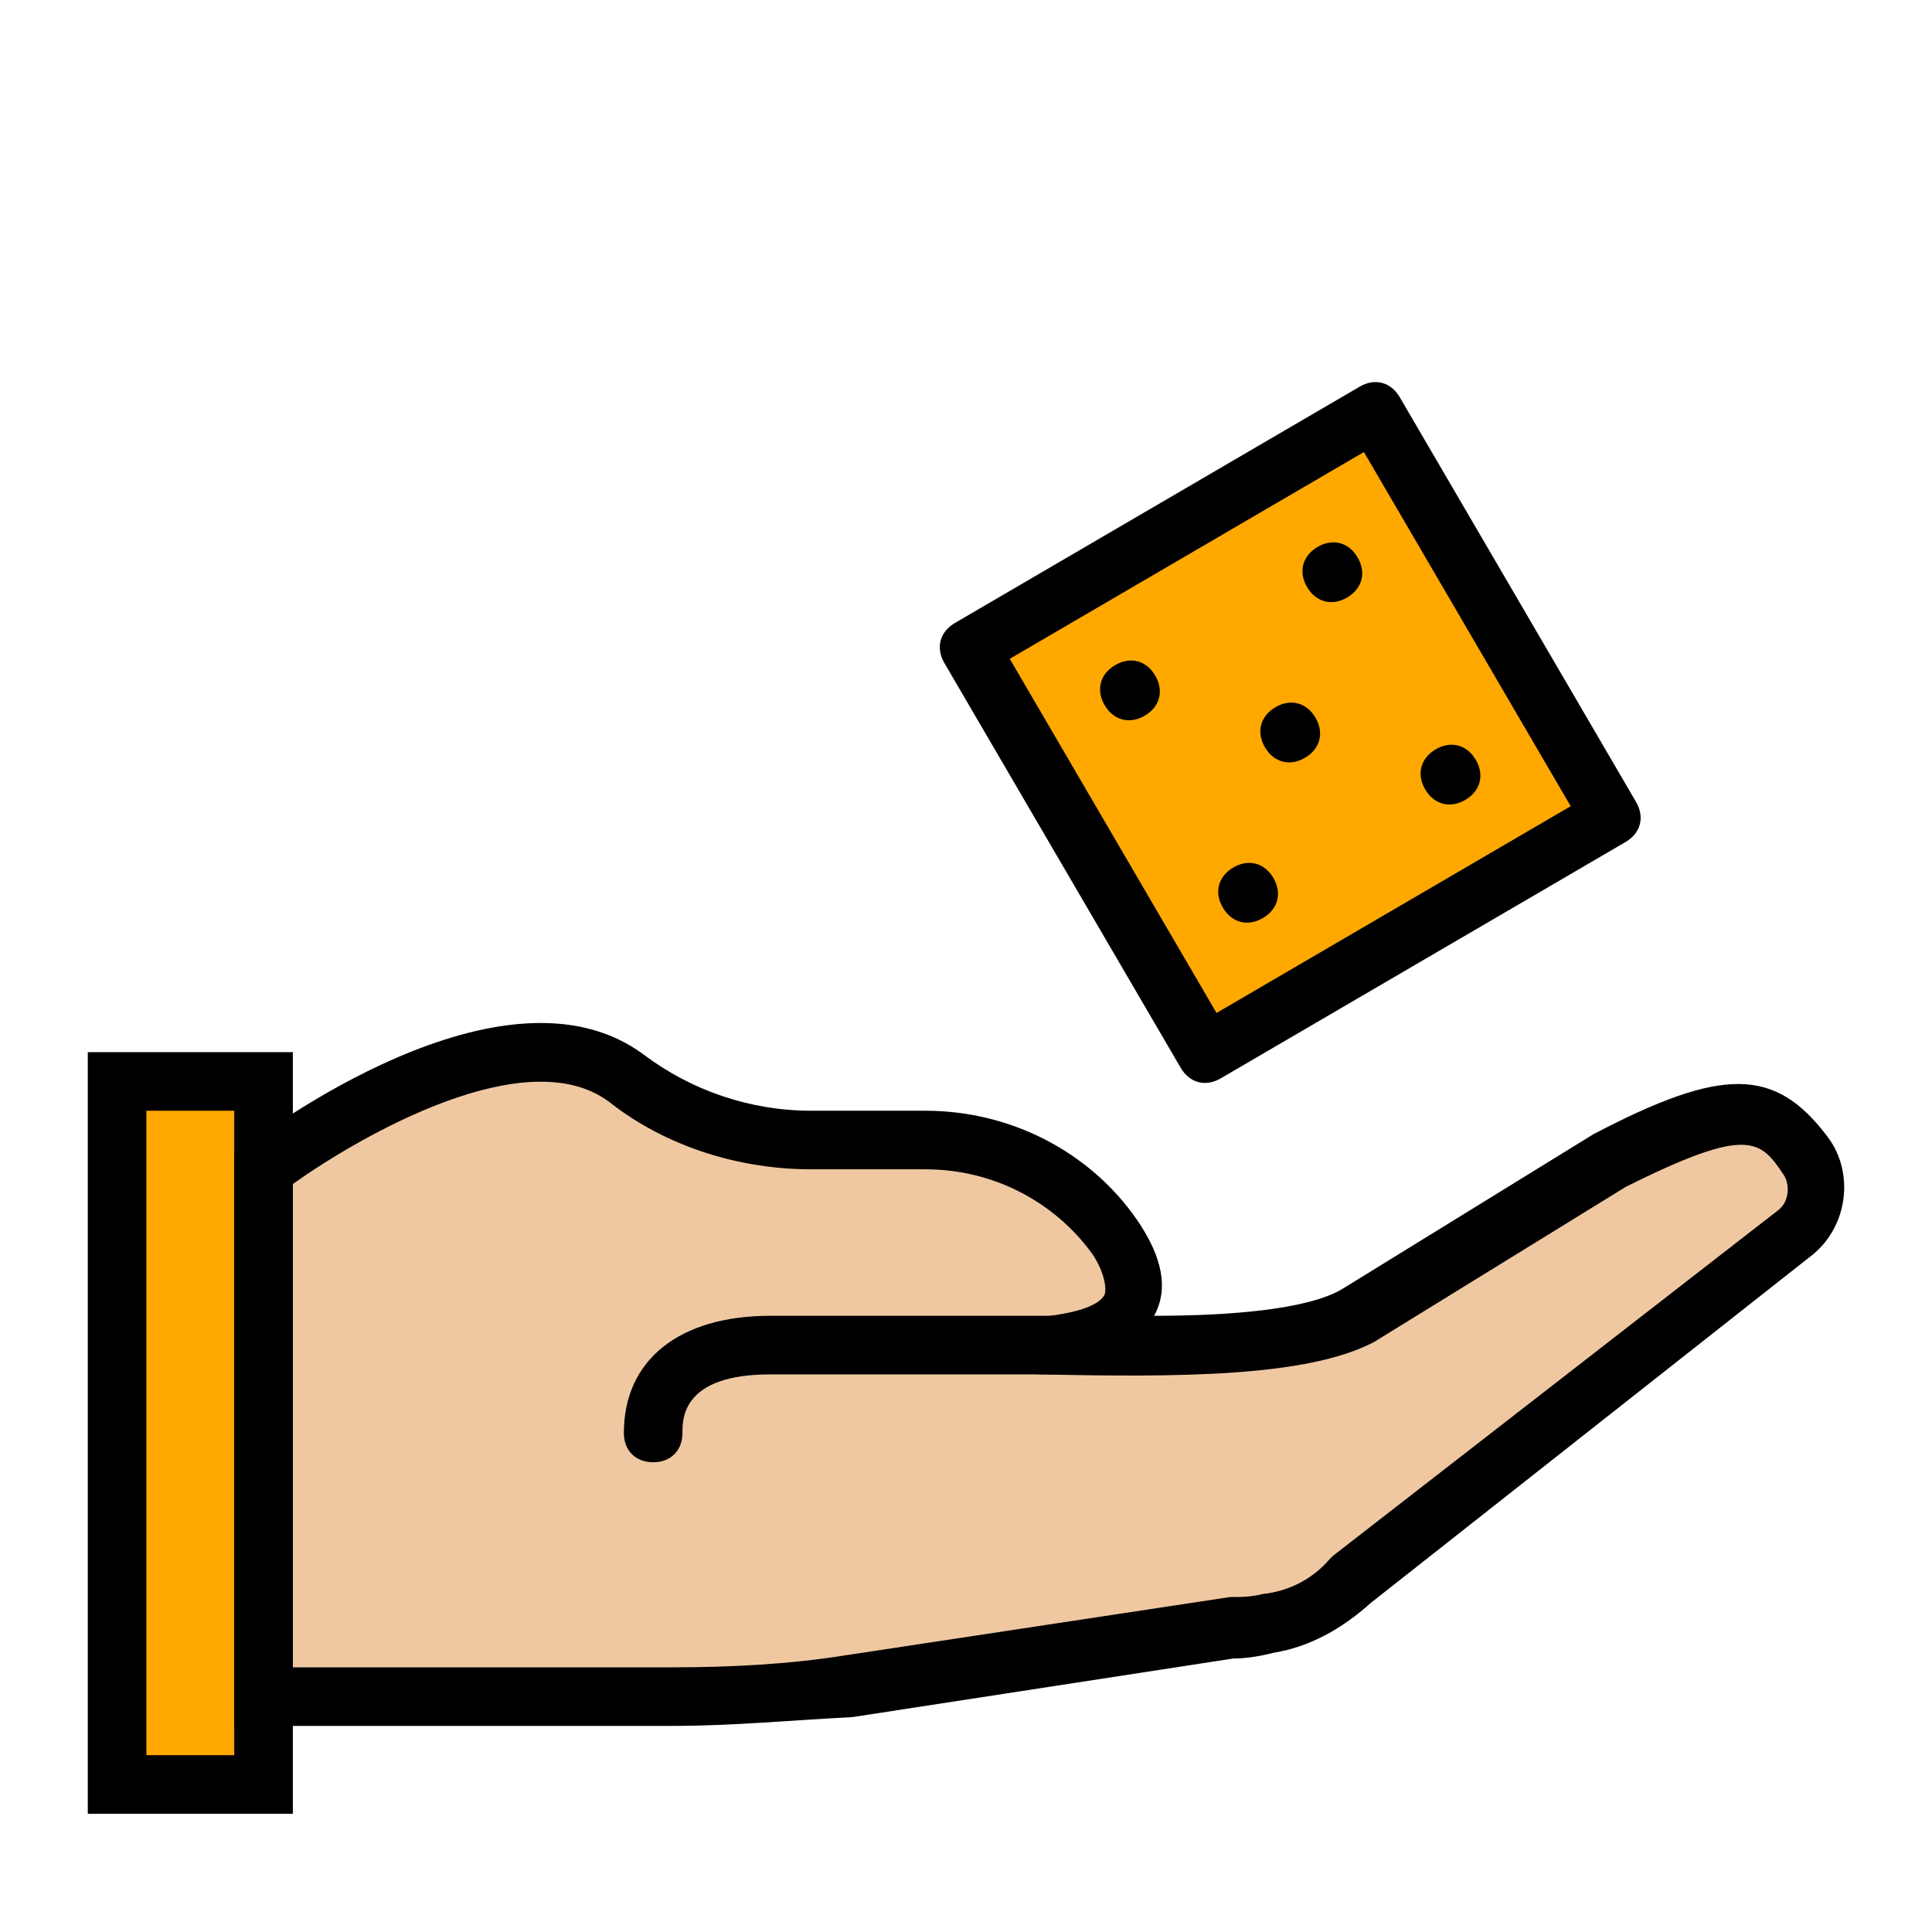
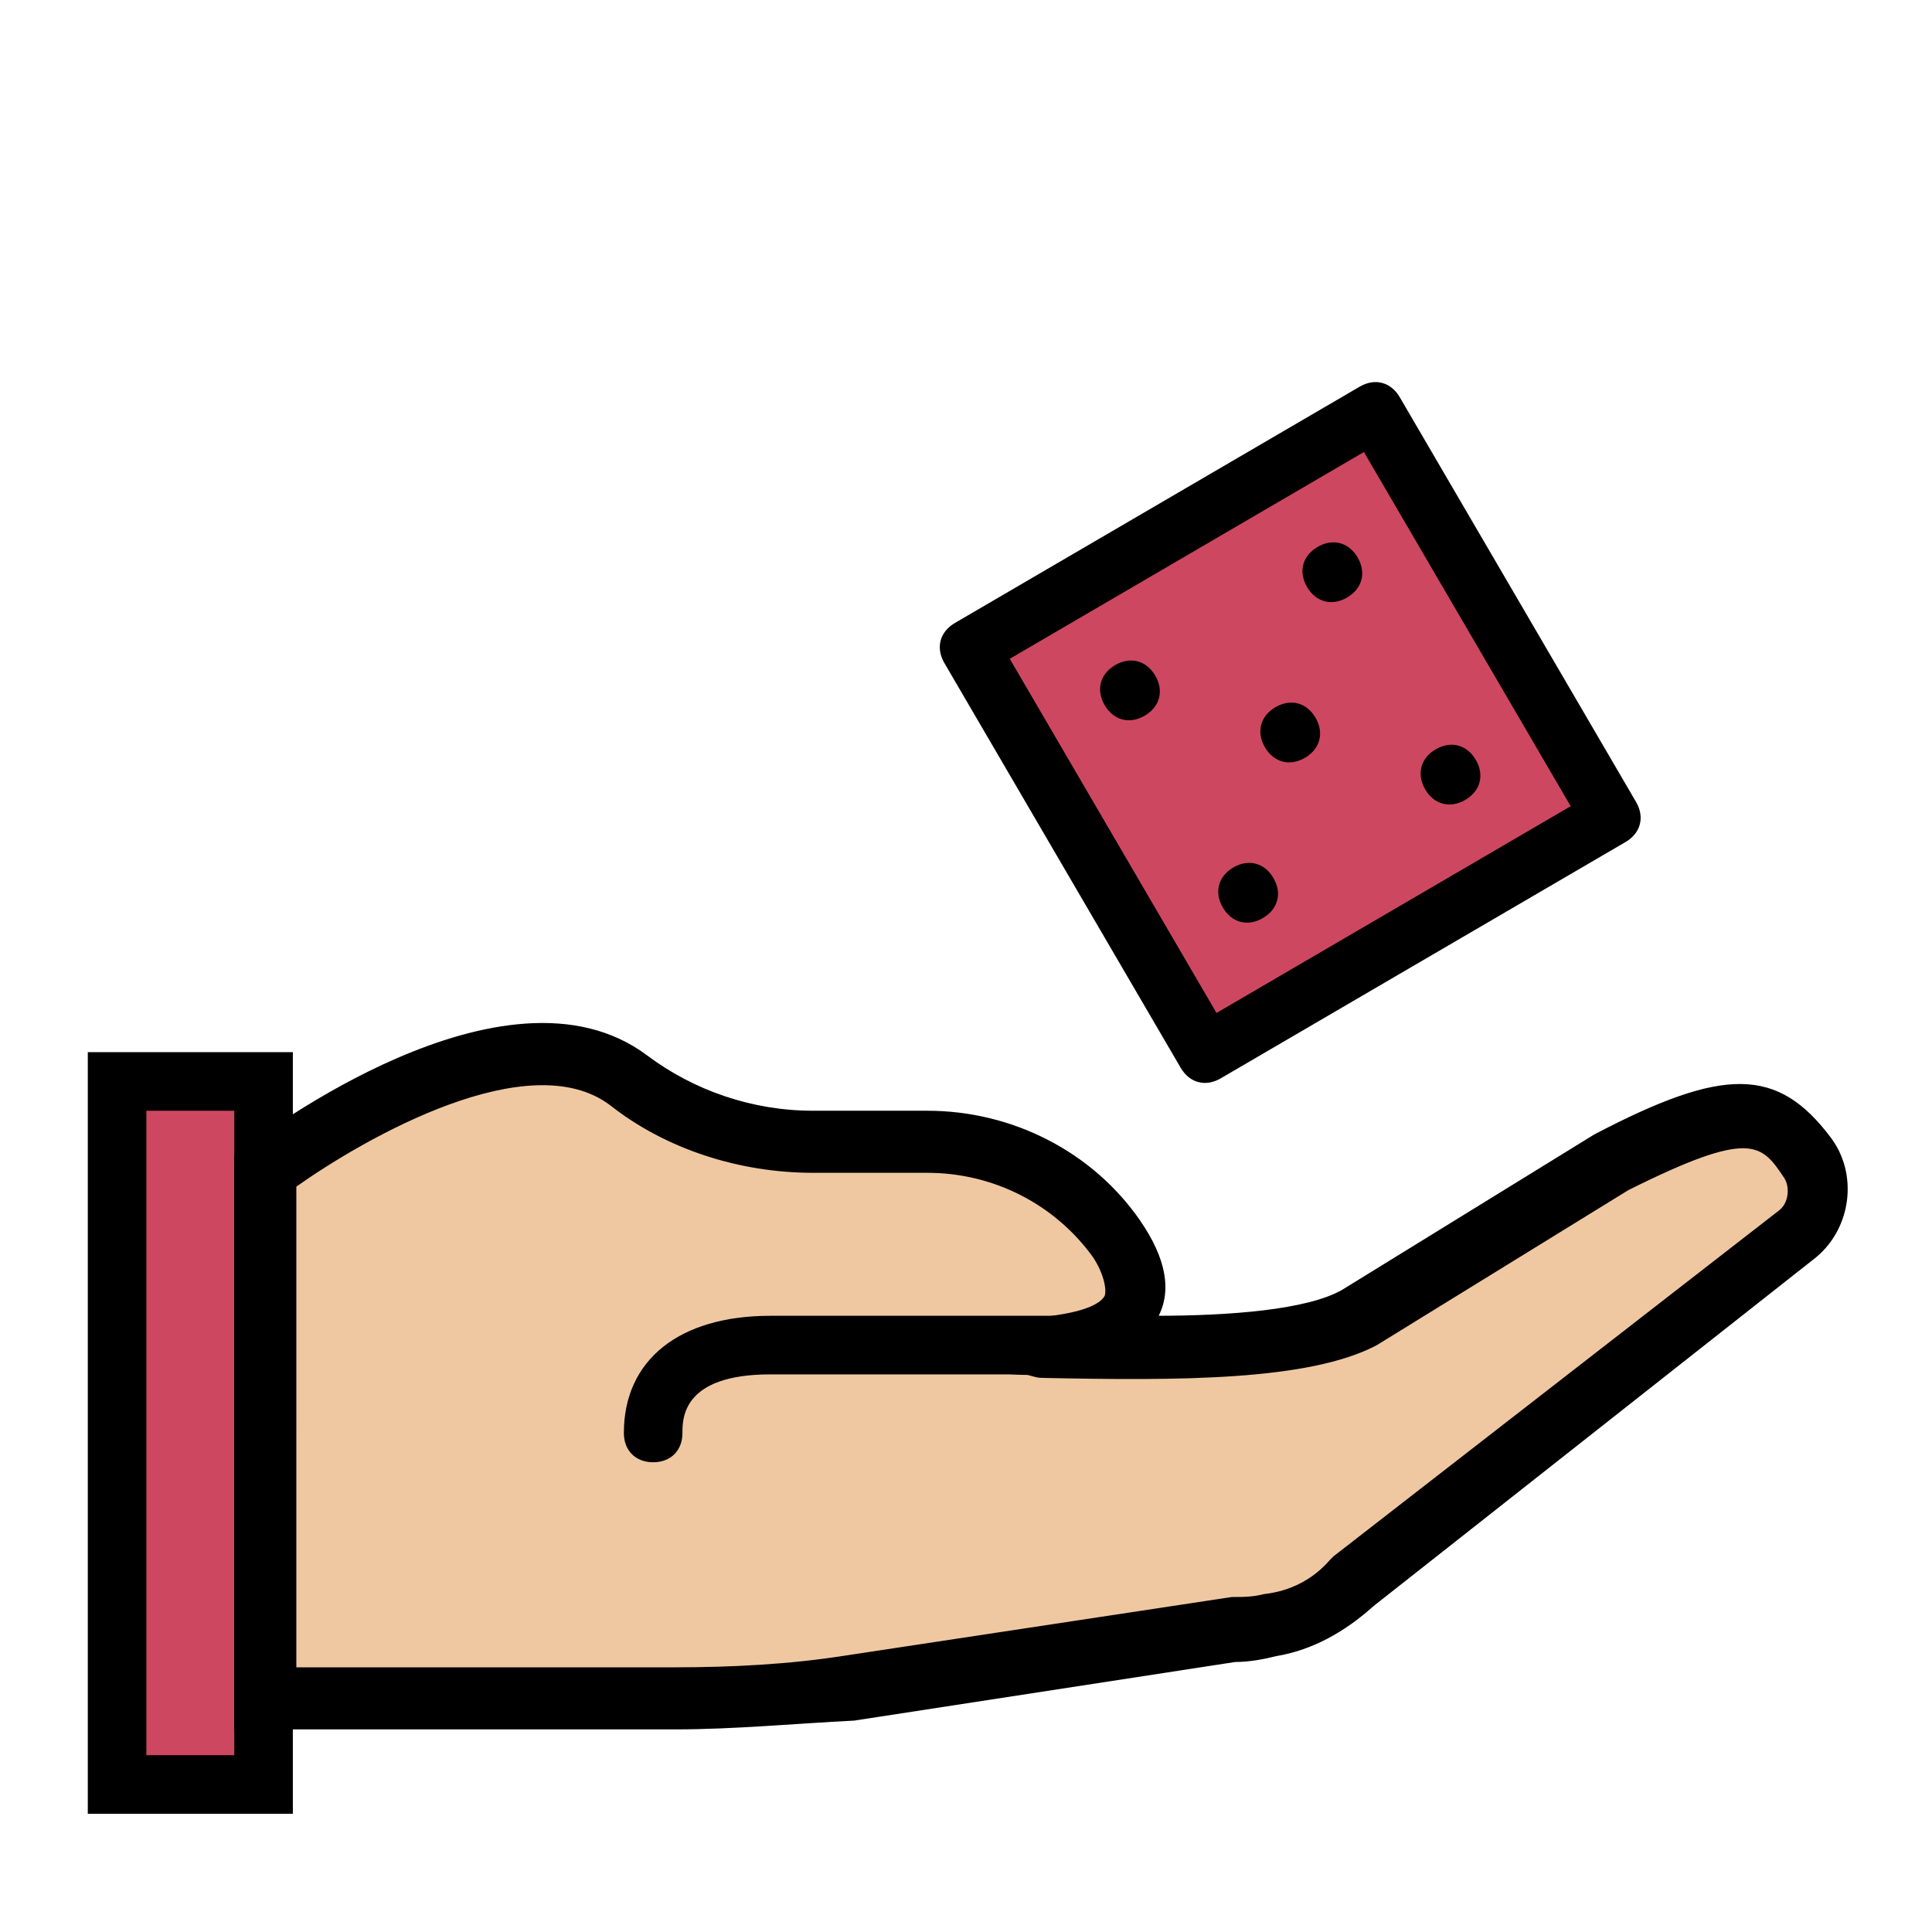
<svg xmlns="http://www.w3.org/2000/svg" version="1.1" width="1000" height="1000" viewBox="0 0 1000 1000" xml:space="preserve">
  <defs>
</defs>
  <rect x="0" y="0" width="100%" height="100%" fill="rgba(255,255,255,0)" />
-   <g transform="matrix(1 0 0 1 500 565.0332)" id="597307">
-     <g style="">
-       <g transform="matrix(1.8059 0 0 1.8059 38.1067 150.2962)" id="Layer_1">
-         <path style="stroke: none; stroke-width: 0; stroke-dasharray: none; stroke-linecap: butt; stroke-dashoffset: 0; stroke-linejoin: miter; stroke-miterlimit: 4; is-custom-font: none; font-file-url: none; fill: rgb(239,200,162); fill-rule: nonzero; opacity: 1;" transform=" translate(-271.8071, -368.2219)" d="M 488.481 327.948 c 6.717 -5.038 7.556 -15.113 2.519 -21.829 c -10.915 -14.273 -19.311 -18.471 -55.413 0.84 l -73.044 44.498 c -22.669 11.754 -80.601 8.396 -105.788 8.396 c 0 0 59.611 4.198 36.102 -31.065 c -11.754 -17.631 -31.904 -27.706 -53.734 -27.706 h -32.744 c -19.311 0 -37.782 -5.877 -52.894 -17.631 c -36.102 -26.867 -104.109 26.027 -104.109 26.027 v 151.126 h 117.543 c 16.792 0 33.584 -1.679 50.375 -4.198 l 109.147 -16.792 c 3.358 0 7.556 -0.84 10.915 -0.84 l 0 0 c 9.235 -0.84 16.792 -5.877 23.509 -11.754 L 488.481 327.948 z" stroke-linecap="round" />
-       </g>
-       <g transform="matrix(1.8059 0 0 1.8059 -401.4884 176.6688)" id="Layer_1">
-         <polygon style="stroke: none; stroke-width: 0; stroke-dasharray: none; stroke-linecap: butt; stroke-dashoffset: 0; stroke-linejoin: miter; stroke-miterlimit: 4; is-custom-font: none; font-file-url: none; fill: rgb(255,168,0); fill-rule: nonzero; opacity: 1;" points="-20.989,100.751 20.989,100.751 20.989,-100.751 -20.989,-100.751 " />
-       </g>
-       <g transform="matrix(1.8059 0 0 1.8059 37.9049 146.3777)" id="Layer_1">
-         <path style="stroke: none; stroke-width: 0; stroke-dasharray: none; stroke-linecap: butt; stroke-dashoffset: 0; stroke-linejoin: miter; stroke-miterlimit: 4; is-custom-font: none; font-file-url: none; fill: rgb(0,0,0); fill-rule: nonzero; opacity: 1;" transform=" translate(-271.6954, -368.267)" d="M 166.918 468.999 H 40.979 v -163.72 l 3.358 -2.519 c 3.358 -2.519 73.884 -56.253 114.184 -26.027 c 13.433 10.075 30.225 15.952 47.857 15.952 h 32.744 c 24.348 0 47.017 11.754 60.45 31.065 c 7.556 10.915 9.235 20.15 5.038 27.706 c 20.99 0 43.659 -1.679 53.734 -7.556 l 72.205 -44.498 c 36.942 -19.311 52.055 -19.311 67.167 0.84 c 7.556 10.075 5.877 25.188 -4.198 33.584 l 0 0 L 366.74 433.737 c -8.396 7.556 -17.631 12.594 -27.706 14.273 c -3.358 0.84 -7.556 1.679 -11.754 1.679 l -109.147 16.792 C 201.341 467.32 183.71 468.999 166.918 468.999 z M 57.771 452.208 h 109.147 c 15.952 0 32.744 -0.84 48.696 -3.358 l 110.826 -16.792 c 3.358 0 5.877 0 9.235 -0.84 c 7.556 -0.84 14.273 -4.198 19.311 -10.075 l 0.84 -0.84 l 127.618 -99.072 c 3.358 -2.519 3.358 -7.556 1.679 -10.075 c -6.717 -10.075 -10.075 -14.273 -45.338 3.358 l -72.205 44.498 c -19.311 10.075 -56.253 10.075 -95.713 9.235 c -1.679 0 -3.358 -0.84 -4.198 -0.84 c -5.038 0 -8.396 -0.84 -10.915 -0.84 l 0.84 -14.273 c 2.519 0 5.877 0 9.236 0 c 10.915 -0.84 20.99 -2.519 23.509 -6.717 c 0.84 -1.679 0 -6.717 -3.358 -11.754 c -10.915 -15.113 -28.546 -24.348 -47.857 -24.348 H 206.38 c -20.99 0 -41.979 -6.717 -57.932 -19.311 c -23.509 -17.631 -70.526 9.235 -90.676 23.509 L 57.771 452.208 L 57.771 452.208 z M 488.481 327.948 L 488.481 327.948 L 488.481 327.948 z" stroke-linecap="round" />
-       </g>
-       <g transform="matrix(1.8059 0 0 1.8059 -401.4883 176.6688)" id="Layer_1">
-         <path style="stroke: none; stroke-width: 0; stroke-dasharray: none; stroke-linecap: butt; stroke-dashoffset: 0; stroke-linejoin: miter; stroke-miterlimit: 4; is-custom-font: none; font-file-url: none; fill: rgb(0,0,0); fill-rule: nonzero; opacity: 1;" transform=" translate(-28.3855, -385.0405)" d="M 57.771 494.187 H -1 V 275.894 h 58.771 V 494.187 z M 15.792 477.395 H 40.98 v -184.71 H 15.792 V 477.395 z" stroke-linecap="round" />
-       </g>
-       <g transform="matrix(1.8059 0 0 1.8059 -58.0657 153.9243)" id="Layer_1">
-         <path style="stroke: none; stroke-width: 0; stroke-dasharray: none; stroke-linecap: butt; stroke-dashoffset: 0; stroke-linejoin: miter; stroke-miterlimit: 4; is-custom-font: none; font-file-url: none; fill: rgb(0,0,0); fill-rule: nonzero; opacity: 1;" transform=" translate(-218.5525, -372.446)" d="M 161.041 393.436 c -5.038 0 -8.396 -3.358 -8.396 -8.396 c 0 -20.99 15.952 -33.584 41.979 -33.584 h 81.44 c 5.038 0 8.396 3.358 8.396 8.396 s -3.358 8.396 -8.396 8.396 h -81.44 c -25.188 0 -25.188 12.594 -25.188 16.792 C 169.437 390.078 166.078 393.436 161.041 393.436 z" stroke-linecap="round" />
-       </g>
-       <g transform="matrix(0.8636 -0.5042 0.5042 0.8636 167.8172 -185.8917)" id="398306">
-         <g style="">
-           <g transform="matrix(1.8059 0 0 1.8059 0 0)" id="Layer_1">
-             <polygon style="stroke: none; stroke-width: 1; stroke-dasharray: none; stroke-linecap: butt; stroke-dashoffset: 0; stroke-linejoin: miter; stroke-miterlimit: 4; is-custom-font: none; font-file-url: none; fill: rgb(255,168,0); fill-rule: nonzero; opacity: 1;" points="-67.167,67.167 67.167,67.167 67.167,-67.167 -67.167,-67.167 " />
-           </g>
-           <g transform="matrix(1.8059 0 0 1.8059 0 0)" id="Layer_1">
-             <path style="stroke: none; stroke-width: 1; stroke-dasharray: none; stroke-linecap: butt; stroke-dashoffset: 0; stroke-linejoin: miter; stroke-miterlimit: 4; is-custom-font: none; font-file-url: none; fill: rgb(0,0,0); fill-rule: nonzero; opacity: 1;" transform=" translate(-385.211, -82.788)" d="M 452.378 158.351 H 318.044 c -5.038 0 -8.396 -3.358 -8.396 -8.396 V 15.621 c 0 -5.038 3.358 -8.396 8.396 -8.396 h 134.334 c 5.038 0 8.396 3.358 8.396 8.396 v 134.334 C 460.774 154.993 457.416 158.351 452.378 158.351 z M 326.44 141.559 h 117.543 V 24.017 H 326.44 V 141.559 z" stroke-linecap="round" />
-           </g>
-           <g transform="matrix(1.8059 0 0 1.8059 -60.6475 -60.6475)" id="Layer_1">
-             <path style="stroke: none; stroke-width: 1; stroke-dasharray: none; stroke-linecap: butt; stroke-dashoffset: 0; stroke-linejoin: miter; stroke-miterlimit: 4; is-custom-font: none; font-file-url: none; fill: rgb(0,0,0); fill-rule: nonzero; opacity: 1;" transform=" translate(-351.628, -49.205)" d="M 360.024 49.205 c 0 -5.038 -3.358 -8.396 -8.396 -8.396 s -8.396 3.358 -8.396 8.396 s 3.358 8.396 8.396 8.396 S 360.024 54.242 360.024 49.205" stroke-linecap="round" />
-           </g>
-           <g transform="matrix(1.8059 0 0 1.8059 60.6494 -60.6475)" id="Layer_1">
-             <path style="stroke: none; stroke-width: 1; stroke-dasharray: none; stroke-linecap: butt; stroke-dashoffset: 0; stroke-linejoin: miter; stroke-miterlimit: 4; is-custom-font: none; font-file-url: none; fill: rgb(0,0,0); fill-rule: nonzero; opacity: 1;" transform=" translate(-418.795, -49.205)" d="M 427.191 49.205 c 0 -5.038 -3.358 -8.396 -8.396 -8.396 s -8.396 3.358 -8.396 8.396 s 3.358 8.396 8.396 8.396 C 423.832 57.6 427.191 54.242 427.191 49.205" stroke-linecap="round" />
-           </g>
-           <g transform="matrix(1.8059 0 0 1.8059 -60.6475 60.6494)" id="Layer_1">
-             <path style="stroke: none; stroke-width: 1; stroke-dasharray: none; stroke-linecap: butt; stroke-dashoffset: 0; stroke-linejoin: miter; stroke-miterlimit: 4; is-custom-font: none; font-file-url: none; fill: rgb(0,0,0); fill-rule: nonzero; opacity: 1;" transform=" translate(-351.628, -116.372)" d="M 360.024 116.372 c 0 -5.038 -3.358 -8.396 -8.396 -8.396 s -8.396 3.358 -8.396 8.396 c 0 5.038 3.358 8.396 8.396 8.396 S 360.024 121.409 360.024 116.372" stroke-linecap="round" />
-           </g>
-           <g transform="matrix(1.8059 0 0 1.8059 0 0)" id="Layer_1">
-             <path style="stroke: none; stroke-width: 1; stroke-dasharray: none; stroke-linecap: butt; stroke-dashoffset: 0; stroke-linejoin: miter; stroke-miterlimit: 4; is-custom-font: none; font-file-url: none; fill: rgb(0,0,0); fill-rule: nonzero; opacity: 1;" transform=" translate(-385.211, -82.788)" d="M 393.607 82.788 c 0 -5.038 -3.358 -8.396 -8.396 -8.396 s -8.396 3.358 -8.396 8.396 s 3.358 8.396 8.396 8.396 C 390.249 91.184 393.607 87.826 393.607 82.788" stroke-linecap="round" />
-           </g>
-           <g transform="matrix(1.8059 0 0 1.8059 60.6494 60.6494)" id="Layer_1">
-             <path style="stroke: none; stroke-width: 1; stroke-dasharray: none; stroke-linecap: butt; stroke-dashoffset: 0; stroke-linejoin: miter; stroke-miterlimit: 4; is-custom-font: none; font-file-url: none; fill: rgb(0,0,0); fill-rule: nonzero; opacity: 1;" transform=" translate(-418.795, -116.372)" d="M 427.191 116.372 c 0 -5.038 -3.358 -8.396 -8.396 -8.396 s -8.396 3.358 -8.396 8.396 c 0 5.038 3.358 8.396 8.396 8.396 C 423.832 124.768 427.191 121.409 427.191 116.372" stroke-linecap="round" />
-           </g>
-         </g>
-       </g>
-     </g>
+   <g transform="matrix(1 0 0 1 50 50)" id="476698">
+     <rect style="stroke: none; stroke-width: 1; stroke-dasharray: none; stroke-linecap: butt; stroke-dashoffset: 0; stroke-linejoin: miter; stroke-miterlimit: 4; is-custom-font: none; font-file-url: none; fill: rgb(0,0,0); fill-opacity: 0; fill-rule: nonzero; opacity: 1;" x="-50" y="-50" rx="0" ry="0" width="100" height="100" />
+   </g>
+   <g transform="matrix(1.8047 0 0 1.8047 537.8398 715.447)" id="Layer_1">
+     <path style="stroke: none; stroke-width: 0; stroke-dasharray: none; stroke-linecap: butt; stroke-dashoffset: 0; stroke-linejoin: miter; stroke-miterlimit: 4; is-custom-font: none; font-file-url: none; fill: rgb(239,200,162); fill-rule: nonzero; opacity: 1;" transform=" translate(-271.8071, -368.2219)" d="M 488.481 327.948 c 6.717 -5.038 7.556 -15.113 2.519 -21.829 c -10.915 -14.273 -19.311 -18.471 -55.413 0.84 l -73.044 44.498 c -22.669 11.754 -80.601 8.396 -105.788 8.396 c 0 0 59.611 4.198 36.102 -31.065 c -11.754 -17.631 -31.904 -27.706 -53.734 -27.706 h -32.744 c -19.311 0 -37.782 -5.877 -52.894 -17.631 c -36.102 -26.867 -104.109 26.027 -104.109 26.027 v 151.126 h 117.543 c 16.792 0 33.584 -1.679 50.375 -4.198 l 109.147 -16.792 c 3.358 0 7.556 -0.84 10.915 -0.84 l 0 0 c 9.235 -0.84 16.792 -5.877 23.509 -11.754 L 488.481 327.948 z" stroke-linecap="round" />
+   </g>
+   <g transform="matrix(1.8059 0 0 1.8059 98.5116 741.702)" id="Layer_1">
+     <polygon style="stroke: none; stroke-width: 0; stroke-dasharray: none; stroke-linecap: butt; stroke-dashoffset: 0; stroke-linejoin: miter; stroke-miterlimit: 4; is-custom-font: none; font-file-url: none; fill: rgb(206,71,96); fill-rule: nonzero; opacity: 1;" points="-20.989,100.751 20.989,100.751 20.989,-100.751 -20.989,-100.751 " />
+   </g>
+   <g transform="matrix(1.8059 0 0 1.8059 538.8079 712.3139)" id="Layer_1">
+     <path style="stroke: rgb(0,0,0); stroke-width: 1; stroke-dasharray: none; stroke-linecap: butt; stroke-dashoffset: 0; stroke-linejoin: miter; stroke-miterlimit: 4; is-custom-font: none; font-file-url: none; fill: rgb(0,0,0); fill-rule: nonzero; opacity: 1;" transform=" translate(-271.6954, -368.267)" d="M 166.918 468.999 H 40.979 v -163.72 l 3.358 -2.519 c 3.358 -2.519 73.884 -56.253 114.184 -26.027 c 13.433 10.075 30.225 15.952 47.857 15.952 h 32.744 c 24.348 0 47.017 11.754 60.45 31.065 c 7.556 10.915 9.235 20.15 5.038 27.706 c 20.99 0 43.659 -1.679 53.734 -7.556 l 72.205 -44.498 c 36.942 -19.311 52.055 -19.311 67.167 0.84 c 7.556 10.075 5.877 25.188 -4.198 33.584 l 0 0 L 366.74 433.737 c -8.396 7.556 -17.631 12.594 -27.706 14.273 c -3.358 0.84 -7.556 1.679 -11.754 1.679 l -109.147 16.792 C 201.341 467.32 183.71 468.999 166.918 468.999 z M 57.771 452.208 h 109.147 c 15.952 0 32.744 -0.84 48.696 -3.358 l 110.826 -16.792 c 3.358 0 5.877 0 9.235 -0.84 c 7.556 -0.84 14.273 -4.198 19.311 -10.075 l 0.84 -0.84 l 127.618 -99.072 c 3.358 -2.519 3.358 -7.556 1.679 -10.075 c -6.717 -10.075 -10.075 -14.273 -45.338 3.358 l -72.205 44.498 c -19.311 10.075 -56.253 10.075 -95.713 9.235 c -1.679 0 -3.358 -0.84 -4.198 -0.84 c -5.038 0 -8.396 -0.84 -10.915 -0.84 l 0.84 -14.273 c 2.519 0 5.877 0 9.236 0 c 10.915 -0.84 20.99 -2.519 23.509 -6.717 c 0.84 -1.679 0 -6.717 -3.358 -11.754 c -10.915 -15.113 -28.546 -24.348 -47.857 -24.348 H 206.38 c -20.99 0 -41.979 -6.717 -57.932 -19.311 c -23.509 -17.631 -70.526 9.235 -90.676 23.509 L 57.771 452.208 L 57.771 452.208 z M 488.481 327.948 L 488.481 327.948 L 488.481 327.948 z" stroke-linecap="round" />
+   </g>
+   <g transform="matrix(1.8059 0 0 1.8059 98.5117 741.702)" id="Layer_1">
+     <path style="stroke: none; stroke-width: 0; stroke-dasharray: none; stroke-linecap: butt; stroke-dashoffset: 0; stroke-linejoin: miter; stroke-miterlimit: 4; is-custom-font: none; font-file-url: none; fill: rgb(0,0,0); fill-rule: nonzero; opacity: 1;" transform=" translate(-28.3855, -385.0405)" d="M 57.771 494.187 H -1 V 275.894 h 58.771 V 494.187 z M 15.792 477.395 H 40.98 v -184.71 H 15.792 V 477.395 z" stroke-linecap="round" />
+   </g>
+   <g transform="matrix(1.8059 0 0 1.8059 441.9343 718.9575)" id="Layer_1">
+     <path style="stroke: none; stroke-width: 0; stroke-dasharray: none; stroke-linecap: butt; stroke-dashoffset: 0; stroke-linejoin: miter; stroke-miterlimit: 4; is-custom-font: none; font-file-url: none; fill: rgb(0,0,0); fill-rule: nonzero; opacity: 1;" transform=" translate(-218.5525, -372.446)" d="M 161.041 393.436 c -5.038 0 -8.396 -3.358 -8.396 -8.396 c 0 -20.99 15.952 -33.584 41.979 -33.584 h 81.44 c 5.038 0 8.396 3.358 8.396 8.396 s -3.358 8.396 -8.396 8.396 h -81.44 c -25.188 0 -25.188 12.594 -25.188 16.792 C 169.437 390.078 166.078 393.436 161.041 393.436 z" stroke-linecap="round" />
+   </g>
+   <g transform="matrix(1.5596 -0.9105 0.9105 1.5596 667.8154 379.141)" id="Layer_1">
+     <polygon style="stroke: none; stroke-width: 1; stroke-dasharray: none; stroke-linecap: butt; stroke-dashoffset: 0; stroke-linejoin: miter; stroke-miterlimit: 4; is-custom-font: none; font-file-url: none; fill: rgb(206,71,96); fill-rule: nonzero; opacity: 1;" points="-67.167,67.167 67.167,67.167 67.167,-67.167 -67.167,-67.167 " />
+   </g>
+   <g transform="matrix(1.5596 -0.9105 0.9105 1.5596 667.8151 379.1409)" id="Layer_1">
+     <path style="stroke: none; stroke-width: 1; stroke-dasharray: none; stroke-linecap: butt; stroke-dashoffset: 0; stroke-linejoin: miter; stroke-miterlimit: 4; is-custom-font: none; font-file-url: none; fill: rgb(0,0,0); fill-rule: nonzero; opacity: 1;" transform=" translate(-385.211, -82.788)" d="M 452.378 158.351 H 318.044 c -5.038 0 -8.396 -3.358 -8.396 -8.396 V 15.621 c 0 -5.038 3.358 -8.396 8.396 -8.396 h 134.334 c 5.038 0 8.396 3.358 8.396 8.396 v 134.334 C 460.774 154.993 457.416 158.351 452.378 158.351 z M 326.44 141.559 h 117.543 V 24.017 H 326.44 V 141.559 z" stroke-linecap="round" />
+   </g>
+   <g transform="matrix(1.5596 -0.9105 0.9105 1.5596 584.8634 357.3447)" id="Layer_1">
+     <path style="stroke: none; stroke-width: 1; stroke-dasharray: none; stroke-linecap: butt; stroke-dashoffset: 0; stroke-linejoin: miter; stroke-miterlimit: 4; is-custom-font: none; font-file-url: none; fill: rgb(0,0,0); fill-rule: nonzero; opacity: 1;" transform=" translate(-351.628, -49.205)" d="M 360.024 49.205 c 0 -5.038 -3.358 -8.396 -8.396 -8.396 s -8.396 3.358 -8.396 8.396 s 3.358 8.396 8.396 8.396 S 360.024 54.242 360.024 49.205" stroke-linecap="round" />
+   </g>
+   <g transform="matrix(1.5596 -0.9105 0.9105 1.5596 689.6154 296.1868)" id="Layer_1">
+     <path style="stroke: none; stroke-width: 1; stroke-dasharray: none; stroke-linecap: butt; stroke-dashoffset: 0; stroke-linejoin: miter; stroke-miterlimit: 4; is-custom-font: none; font-file-url: none; fill: rgb(0,0,0); fill-rule: nonzero; opacity: 1;" transform=" translate(-418.795, -49.205)" d="M 427.191 49.205 c 0 -5.038 -3.358 -8.396 -8.396 -8.396 s -8.396 3.358 -8.396 8.396 s 3.358 8.396 8.396 8.396 C 423.832 57.6 427.191 54.242 427.191 49.205" stroke-linecap="round" />
+   </g>
+   <g transform="matrix(1.5596 -0.9105 0.9105 1.5596 646.0212 462.0967)" id="Layer_1">
+     <path style="stroke: none; stroke-width: 1; stroke-dasharray: none; stroke-linecap: butt; stroke-dashoffset: 0; stroke-linejoin: miter; stroke-miterlimit: 4; is-custom-font: none; font-file-url: none; fill: rgb(0,0,0); fill-rule: nonzero; opacity: 1;" transform=" translate(-351.628, -116.372)" d="M 360.024 116.372 c 0 -5.038 -3.358 -8.396 -8.396 -8.396 s -8.396 3.358 -8.396 8.396 c 0 5.038 3.358 8.396 8.396 8.396 S 360.024 121.409 360.024 116.372" stroke-linecap="round" />
+   </g>
+   <g transform="matrix(1.5596 -0.9105 0.9105 1.5596 667.817 379.1414)" id="Layer_1">
+     <path style="stroke: none; stroke-width: 1; stroke-dasharray: none; stroke-linecap: butt; stroke-dashoffset: 0; stroke-linejoin: miter; stroke-miterlimit: 4; is-custom-font: none; font-file-url: none; fill: rgb(0,0,0); fill-rule: nonzero; opacity: 1;" transform=" translate(-385.211, -82.788)" d="M 393.607 82.788 c 0 -5.038 -3.358 -8.396 -8.396 -8.396 s -8.396 3.358 -8.396 8.396 s 3.358 8.396 8.396 8.396 C 390.249 91.184 393.607 87.826 393.607 82.788" stroke-linecap="round" />
+   </g>
+   <g transform="matrix(1.5596 -0.9105 0.9105 1.5596 750.7733 400.9388)" id="Layer_1">
+     <path style="stroke: none; stroke-width: 1; stroke-dasharray: none; stroke-linecap: butt; stroke-dashoffset: 0; stroke-linejoin: miter; stroke-miterlimit: 4; is-custom-font: none; font-file-url: none; fill: rgb(0,0,0); fill-rule: nonzero; opacity: 1;" transform=" translate(-418.795, -116.372)" d="M 427.191 116.372 c 0 -5.038 -3.358 -8.396 -8.396 -8.396 s -8.396 3.358 -8.396 8.396 c 0 5.038 3.358 8.396 8.396 8.396 C 423.832 124.768 427.191 121.409 427.191 116.372" stroke-linecap="round" />
  </g>
</svg>
